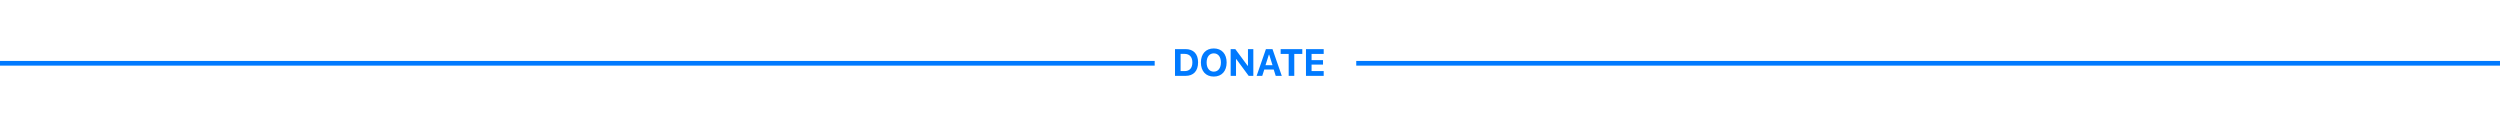
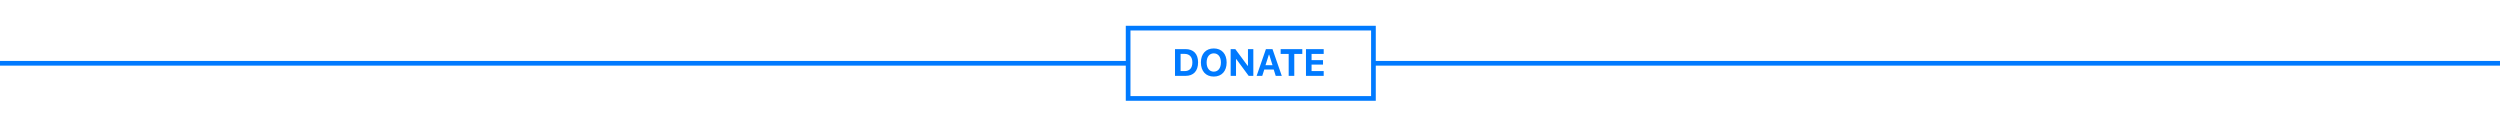
<svg xmlns="http://www.w3.org/2000/svg" width="1600px" height="80px" viewBox="0 0 1600 80" version="1.1">
  <g id="request-permission---donate" stroke="none" stroke-width="1" fill="none" fill-rule="evenodd">
    <rect fill="#FFFFFF" x="0" y="0" width="1600" height="80" />
-     <g id="Group" transform="translate(0, 20)">
-       <path d="M1600,20.5 L0,20.5" id="Line-3" stroke="#007AFF" stroke-width="3" stroke-linecap="square" fill-rule="nonzero" />
-       <rect id="Rectangle" fill="#FFFFFF" fill-rule="nonzero" x="739" y="0" width="129" height="41" />
-       <path d="M752,11.427 L758.74,11.427 C763.83,11.427 766.773,14.512 766.773,19.875 C766.773,25.44 763.866,28.561 758.74,28.561 L752,28.561 L752,11.427 Z M755.583,14.488 L755.583,25.5 L758.17,25.5 C761.338,25.5 763.118,23.554 763.118,19.935 C763.118,16.47 761.279,14.488 758.17,14.488 L755.583,14.488 Z M776.821,11 C781.876,11 785.044,14.453 785.044,19.994 C785.044,25.547 781.888,29 776.821,29 C771.743,29 768.575,25.547 768.575,19.994 C768.575,14.441 771.79,11 776.821,11 Z M776.821,14.144 C774.045,14.144 772.241,16.411 772.241,19.994 C772.241,23.566 774.009,25.856 776.821,25.856 C779.61,25.856 781.389,23.566 781.389,19.994 C781.389,16.411 779.61,14.144 776.821,14.144 Z M791.047,28.561 L787.617,28.561 L787.617,11.439 L790.608,11.439 L798.486,22.106 L798.7,22.106 L798.7,11.439 L802.129,11.439 L802.129,28.561 L799.163,28.561 L791.26,17.846 L791.047,17.846 L791.047,28.561 Z M816.461,28.561 L815.168,24.479 L809.152,24.479 L807.835,28.561 L804.24,28.561 L810.184,11.439 L814.397,11.439 L820.341,28.561 L816.461,28.561 Z M812.071,14.999 L809.923,21.715 L814.408,21.715 L812.284,14.999 L812.071,14.999 Z M828.337,28.561 L824.754,28.561 L824.754,14.5 L819.616,14.5 L819.616,11.439 L833.475,11.439 L833.475,14.5 L828.337,14.5 L828.337,28.561 Z M847.166,25.5 L847.166,28.561 L835.823,28.561 L835.823,11.439 L847.166,11.439 L847.166,14.5 L839.406,14.5 L839.406,18.499 L846.727,18.499 L846.727,21.335 L839.406,21.335 L839.406,25.5 L847.166,25.5 Z" id="DONATE" fill="#007AFF" />
+     <g id="Group" transform="translate(0, 18)">
+       <path d="M879,22.5 L1600,22.5 L879,22.5 L879,45 L722,45 L722,22.5 L0,22.5 L722,22.5 L722,0 L879,0 L879,22.5 Z" id="Line-4" stroke="#007AFF" stroke-width="3" stroke-linecap="square" fill-rule="nonzero" />
+       <path d="M752,13.427 L758.74,13.427 C763.83,13.427 766.773,16.512 766.773,21.875 C766.773,27.44 763.866,30.561 758.74,30.561 L752,30.561 L752,13.427 Z M755.583,16.488 L755.583,27.5 L758.17,27.5 C761.338,27.5 763.118,25.554 763.118,21.935 C763.118,18.47 761.279,16.488 758.17,16.488 L755.583,16.488 Z M776.821,13 C781.876,13 785.044,16.453 785.044,21.994 C785.044,27.547 781.888,31 776.821,31 C771.743,31 768.575,27.547 768.575,21.994 C768.575,16.441 771.79,13 776.821,13 Z M776.821,16.144 C774.045,16.144 772.241,18.411 772.241,21.994 C772.241,25.566 774.009,27.856 776.821,27.856 C779.61,27.856 781.389,25.566 781.389,21.994 C781.389,18.411 779.61,16.144 776.821,16.144 Z M791.047,30.561 L787.617,30.561 L787.617,13.439 L790.608,13.439 L798.486,24.106 L798.7,24.106 L798.7,13.439 L802.129,13.439 L802.129,30.561 L799.163,30.561 L791.26,19.846 L791.047,19.846 L791.047,30.561 Z M816.461,30.561 L815.168,26.479 L809.152,26.479 L807.835,30.561 L804.24,30.561 L810.184,13.439 L814.397,13.439 L820.341,30.561 L816.461,30.561 Z M812.071,16.999 L809.923,23.715 L814.408,23.715 L812.284,16.999 L812.071,16.999 Z M828.337,30.561 L824.754,30.561 L824.754,16.5 L819.616,16.5 L819.616,13.439 L833.475,13.439 L833.475,16.5 L828.337,16.5 L828.337,30.561 Z M847.166,27.5 L847.166,30.561 L835.823,30.561 L835.823,13.439 L847.166,13.439 L847.166,16.5 L839.406,16.5 L839.406,20.499 L846.727,20.499 L846.727,23.335 L839.406,23.335 L839.406,27.5 L847.166,27.5 Z" id="DONATE" fill="#007AFF" />
    </g>
  </g>
</svg>
